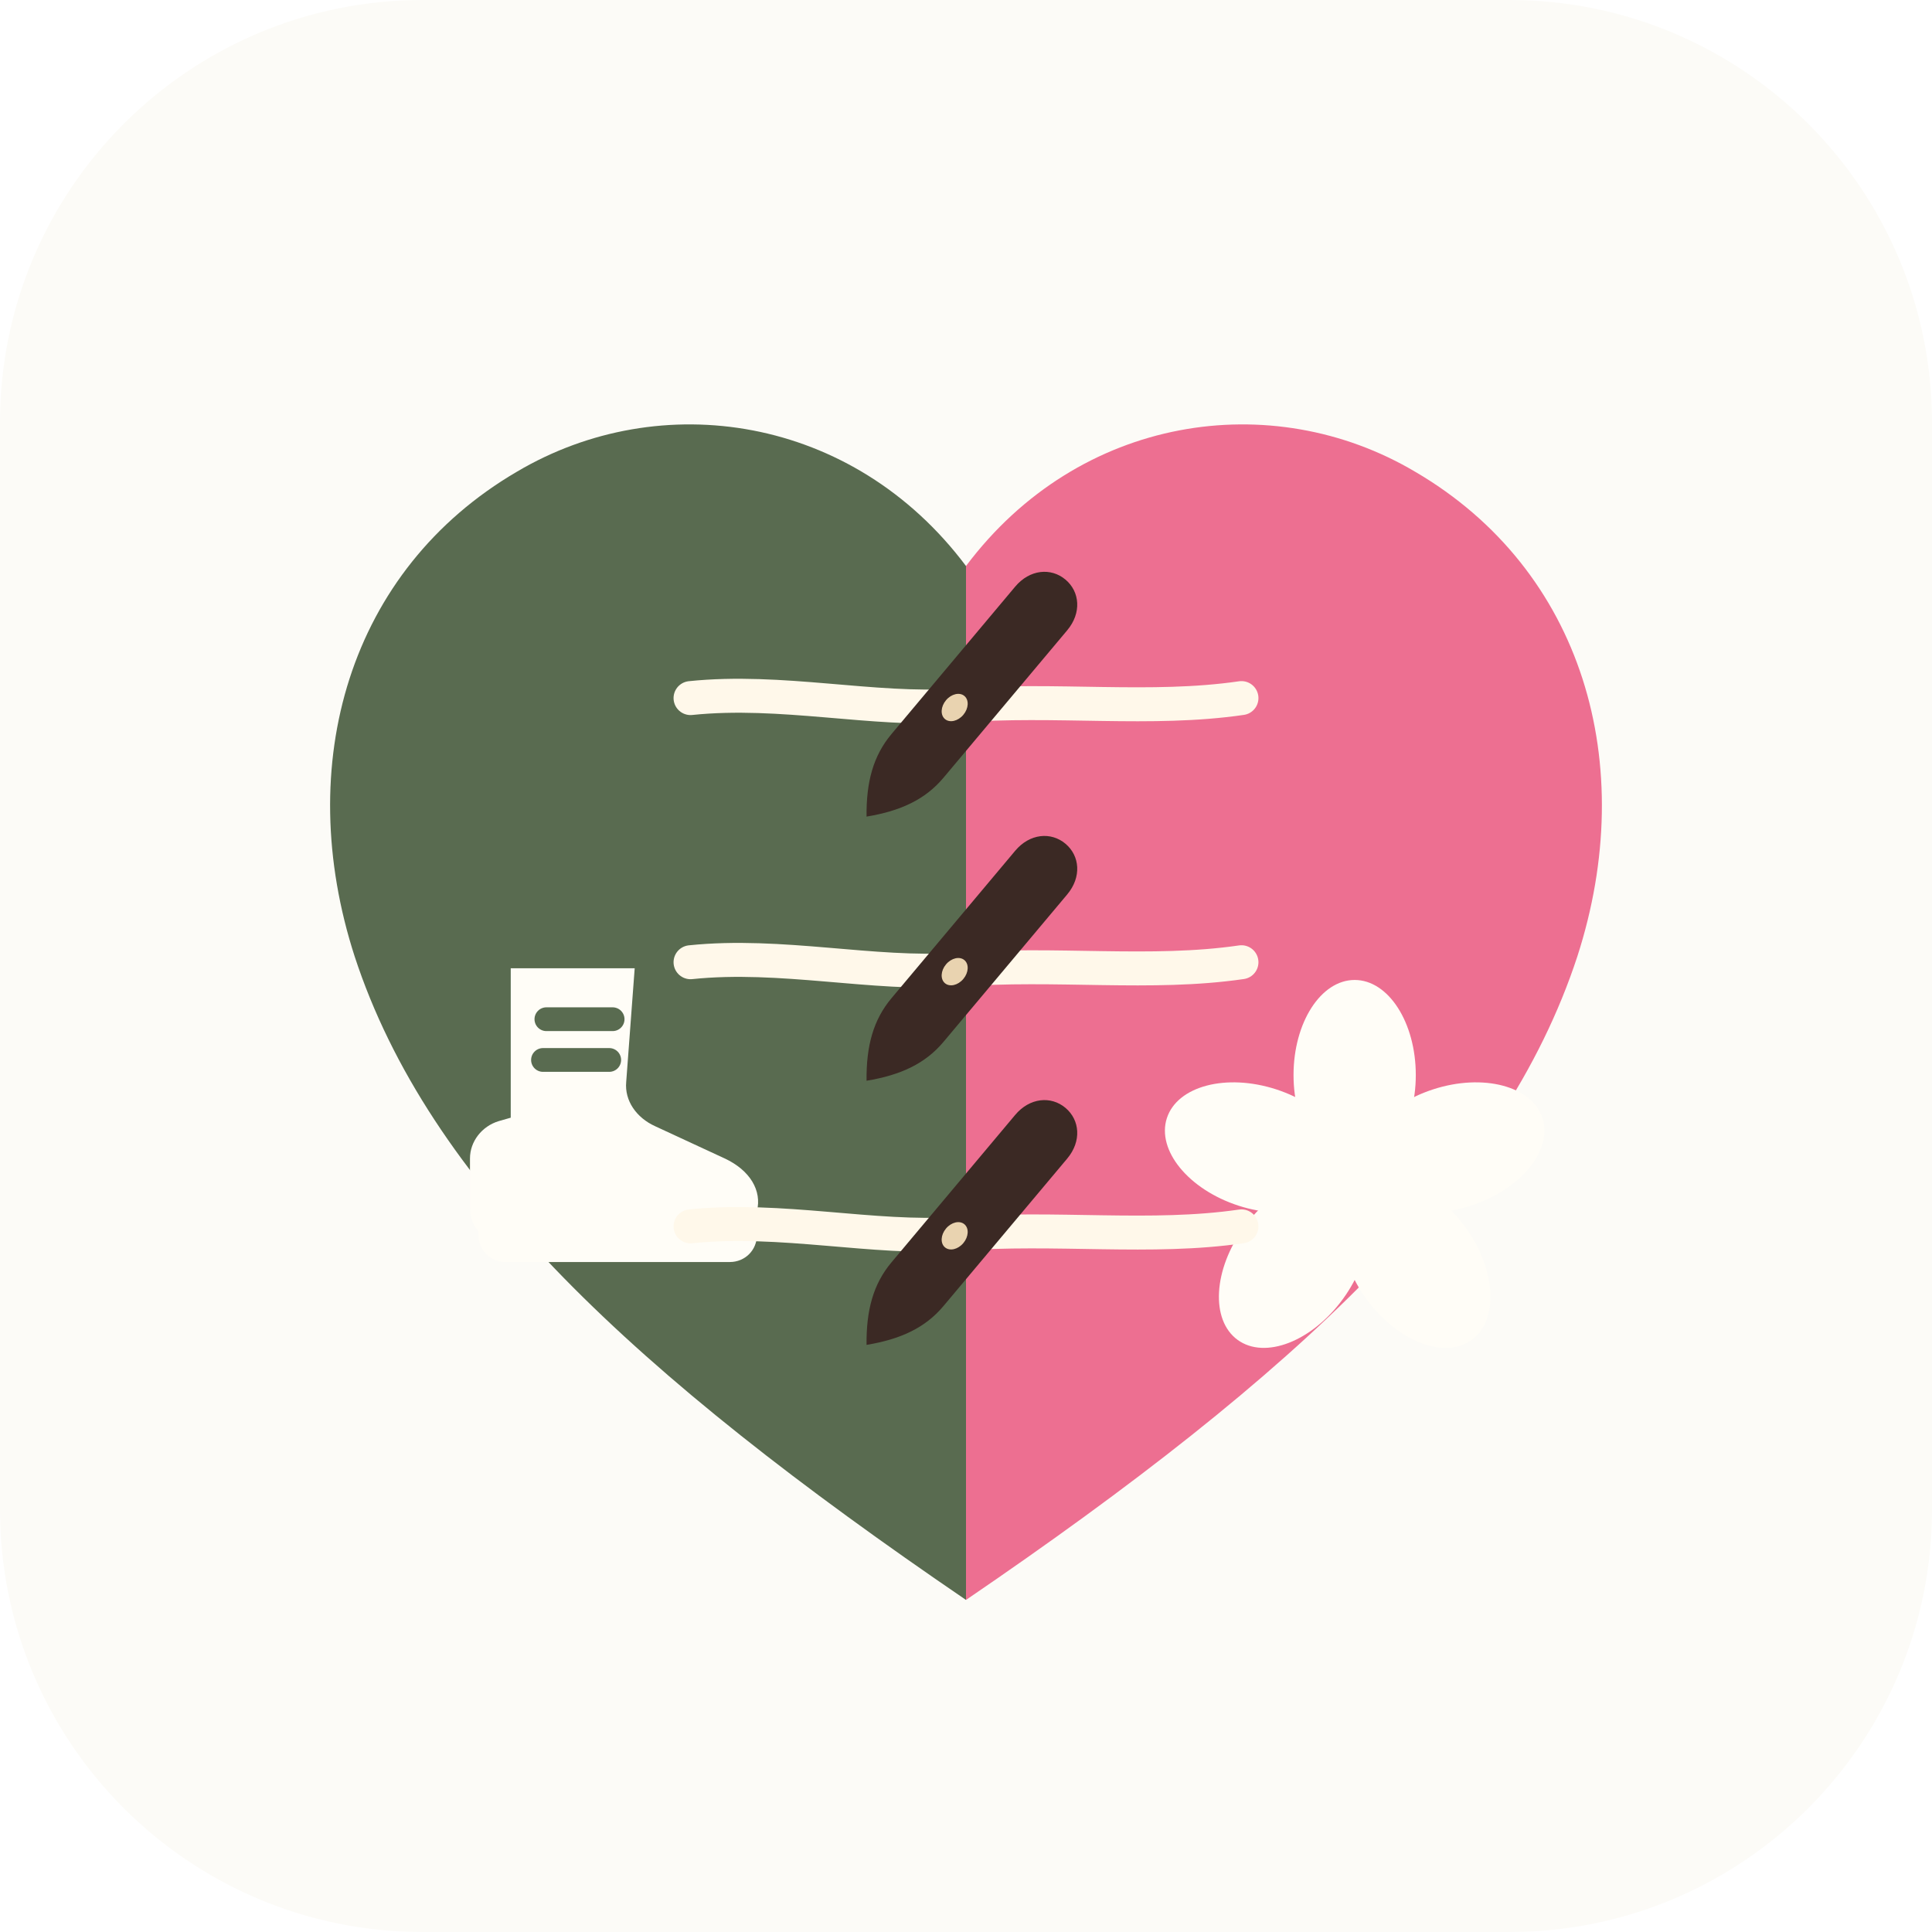
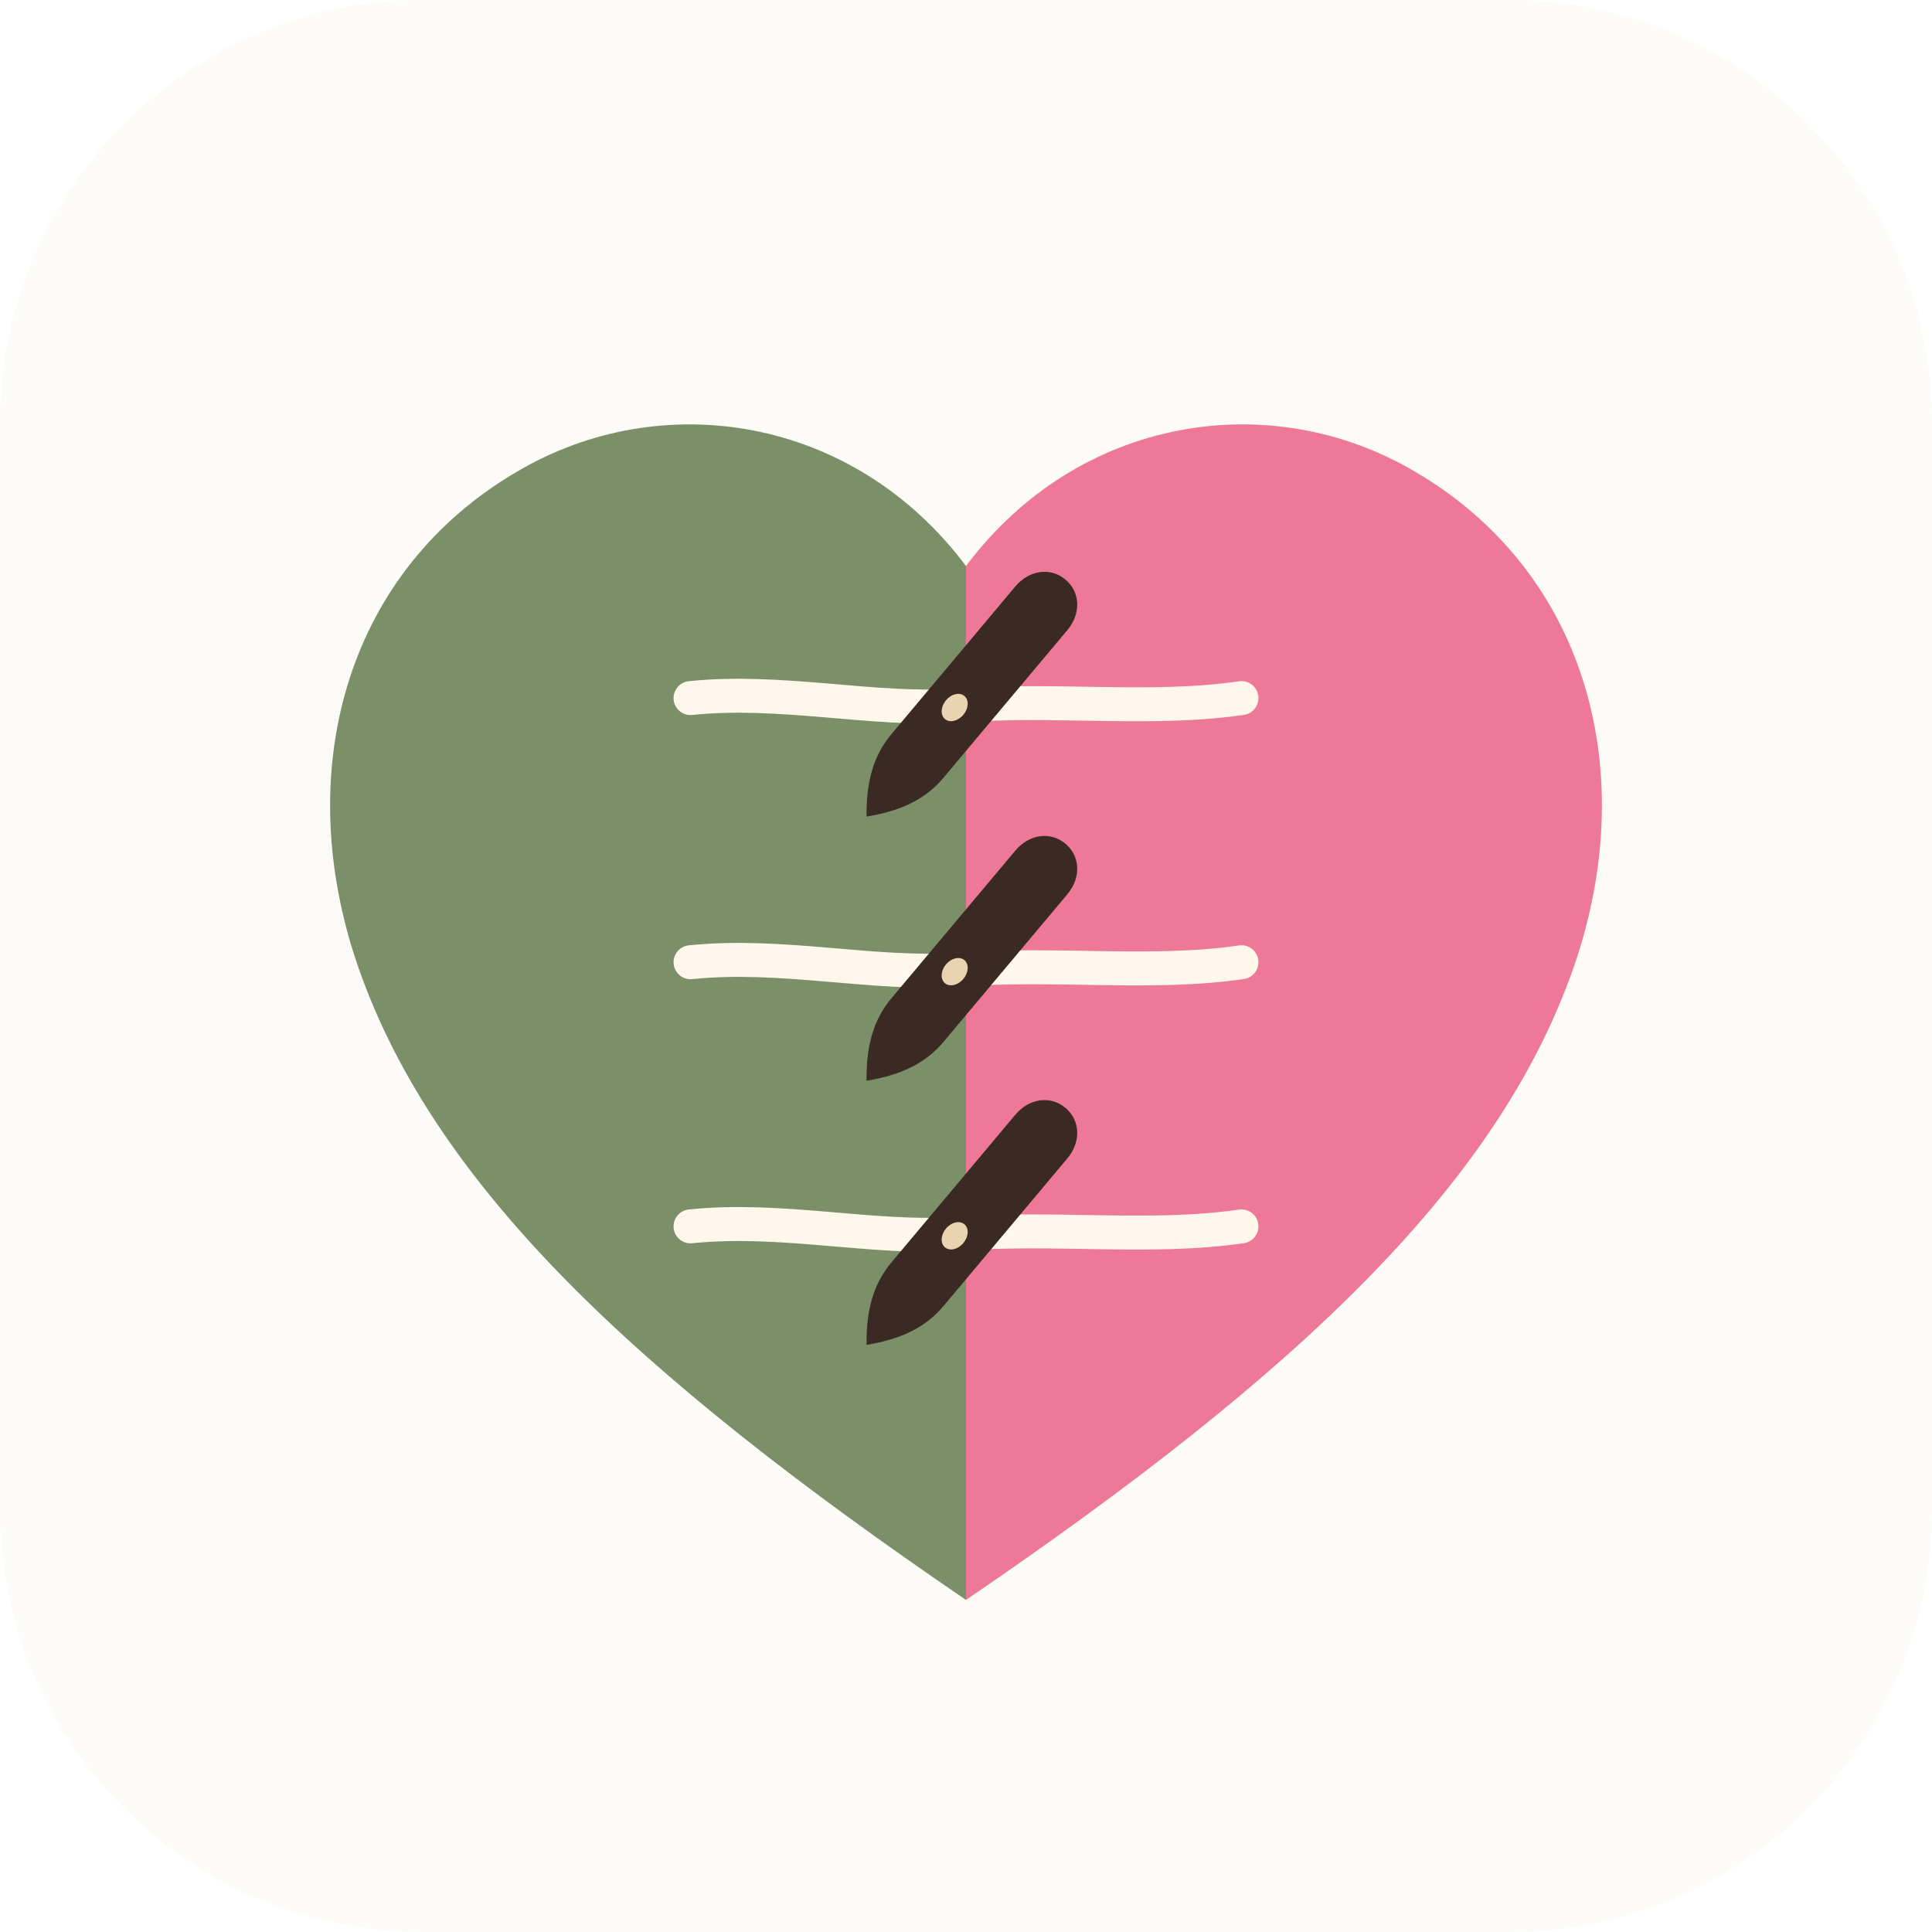
<svg xmlns="http://www.w3.org/2000/svg" viewBox="0 0 1024 1024" role="img" aria-labelledby="title desc">
  <rect data-brand-background="true" width="1024" height="1024" rx="224" fill="#FCFBF7" />
  <g data-brand-mark="true">
-     <path data-brand-half="military" d="M512 300C452 220 350 205 274 250C185 302 155 405 188 507C227 626 336 728 512 848V300Z" fill="#596B50" />
-     <path data-brand-half="rose" d="M512 300C572 220 674 205 750 250C839 302 869 405 836 507C797 626 688 728 512 848V300Z" fill="#ED6F91" />
-     <g data-brand-emblem="military-boot" fill="#FFFDF7" transform="translate(25 20) scale(.9)">
-       <path d="M273 548H346L341 615C340 626 347 636 358 641L399 660C414 667 421 679 418 691C415 703 405 710 390 710H270C258 710 249 701 249 689V660C249 650 256 641 266 638L273 636V548Z" />
-       <path d="M254 687H418V705C418 714 411 721 402 721H270C261 721 254 714 254 705V687Z" />
-       <g fill="none" stroke="#596B50" stroke-width="14" stroke-linecap="round">
-         <path d="M294 578H333" />
-         <path d="M292 602H331" />
-       </g>
-     </g>
-     <g data-brand-emblem="cherry-blossom" fill="#FFFDF7" transform="translate(718 625) scale(1.2) translate(-738 -625)">
-       <ellipse cx="738" cy="579" rx="27" ry="42" />
-       <ellipse cx="781" cy="611" rx="27" ry="42" transform="rotate(72 781 611)" />
-       <ellipse cx="765" cy="662" rx="27" ry="42" transform="rotate(144 765 662)" />
-       <ellipse cx="711" cy="662" rx="27" ry="42" transform="rotate(-144 711 662)" />
-       <ellipse cx="695" cy="611" rx="27" ry="42" transform="rotate(-72 695 611)" />
-       <path d="M738 611L753 622L747 640H729L723 622Z" />
-     </g>
+     <path data-brand-half="military" d="M512 300C452 220 350 205 274 250C185 302 155 405 188 507C227 626 336 728 512 848V300Z" fill="#7B8F69" />
+     <path data-brand-half="rose" d="M512 300C572 220 674 205 750 250C839 302 869 405 836 507C797 626 688 728 512 848V300Z" fill="#EE7898" />
    <g fill="none" stroke="#FFF8EA" stroke-width="18" stroke-linecap="round">
      <path d="M366 370C414 365 463 377 507 374C560 370 610 377 658 370" />
      <path d="M366 510C414 505 463 517 507 514C560 510 610 517 658 510" />
      <path d="M366 650C414 645 463 657 507 654C560 650 610 657 658 650" />
    </g>
    <g fill="#3B2924">
      <path d="M430 370C444 358 457 352 472 352H574C586 352 594 360 594 370C594 380 586 388 574 388H472C457 388 444 382 430 370Z" transform="rotate(-50 512 370)" />
      <path d="M430 510C444 498 457 492 472 492H574C586 492 594 500 594 510C594 520 586 528 574 528H472C457 528 444 522 430 510Z" transform="rotate(-50 512 510)" />
      <path d="M430 650C444 638 457 632 472 632H574C586 632 594 640 594 650C594 660 586 668 574 668H472C457 668 444 662 430 650Z" transform="rotate(-50 512 650)" />
    </g>
    <g fill="#E9D3B0">
      <ellipse cx="506" cy="375" rx="8" ry="6" transform="rotate(-50 506 375)" />
      <ellipse cx="506" cy="515" rx="8" ry="6" transform="rotate(-50 506 515)" />
      <ellipse cx="506" cy="655" rx="8" ry="6" transform="rotate(-50 506 655)" />
    </g>
  </g>
</svg>
